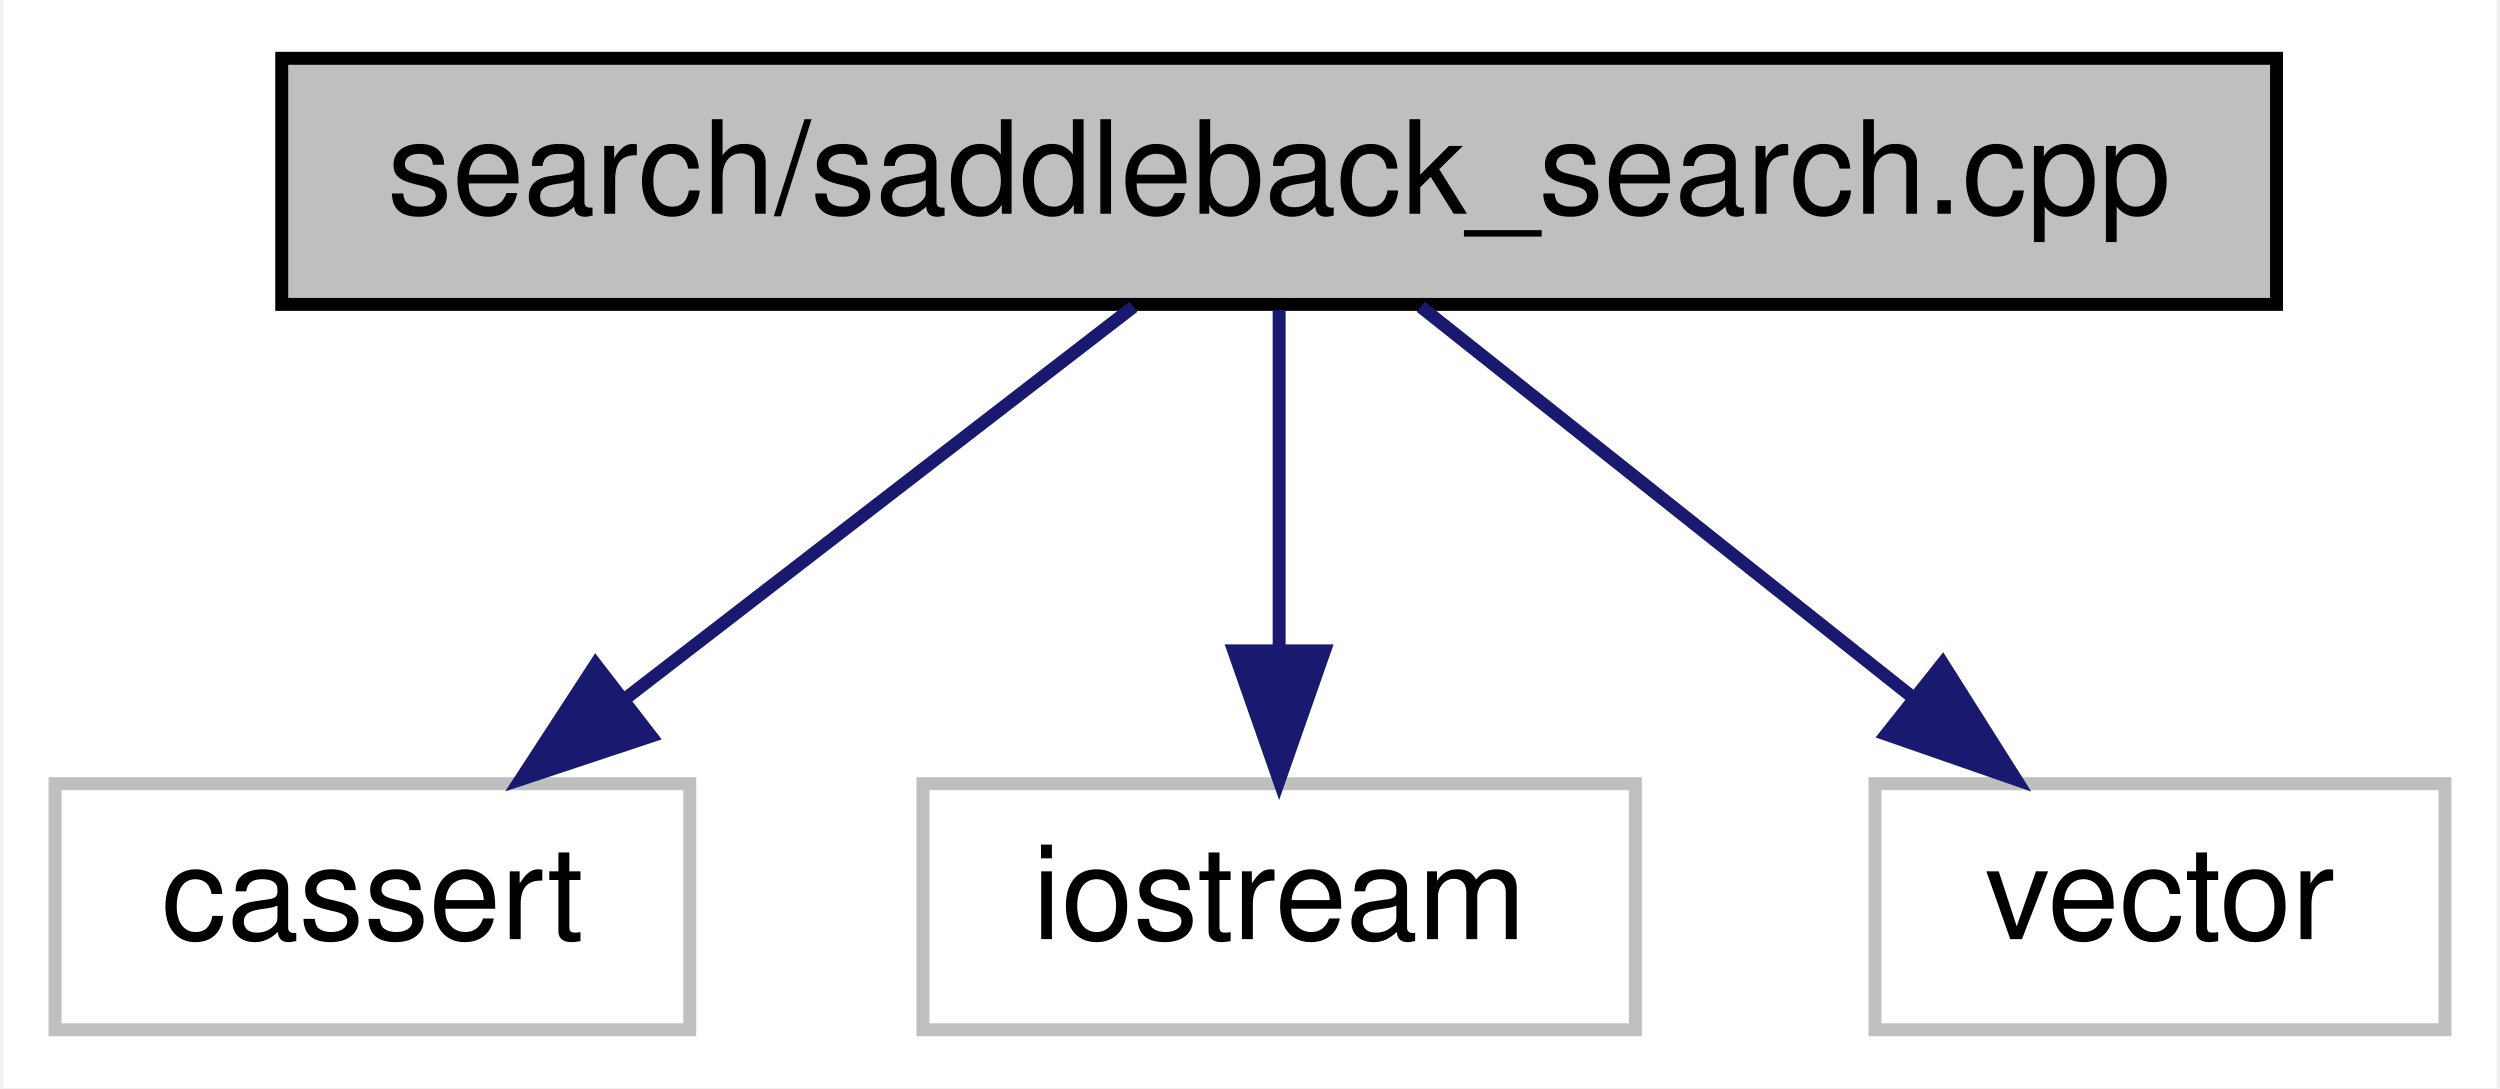
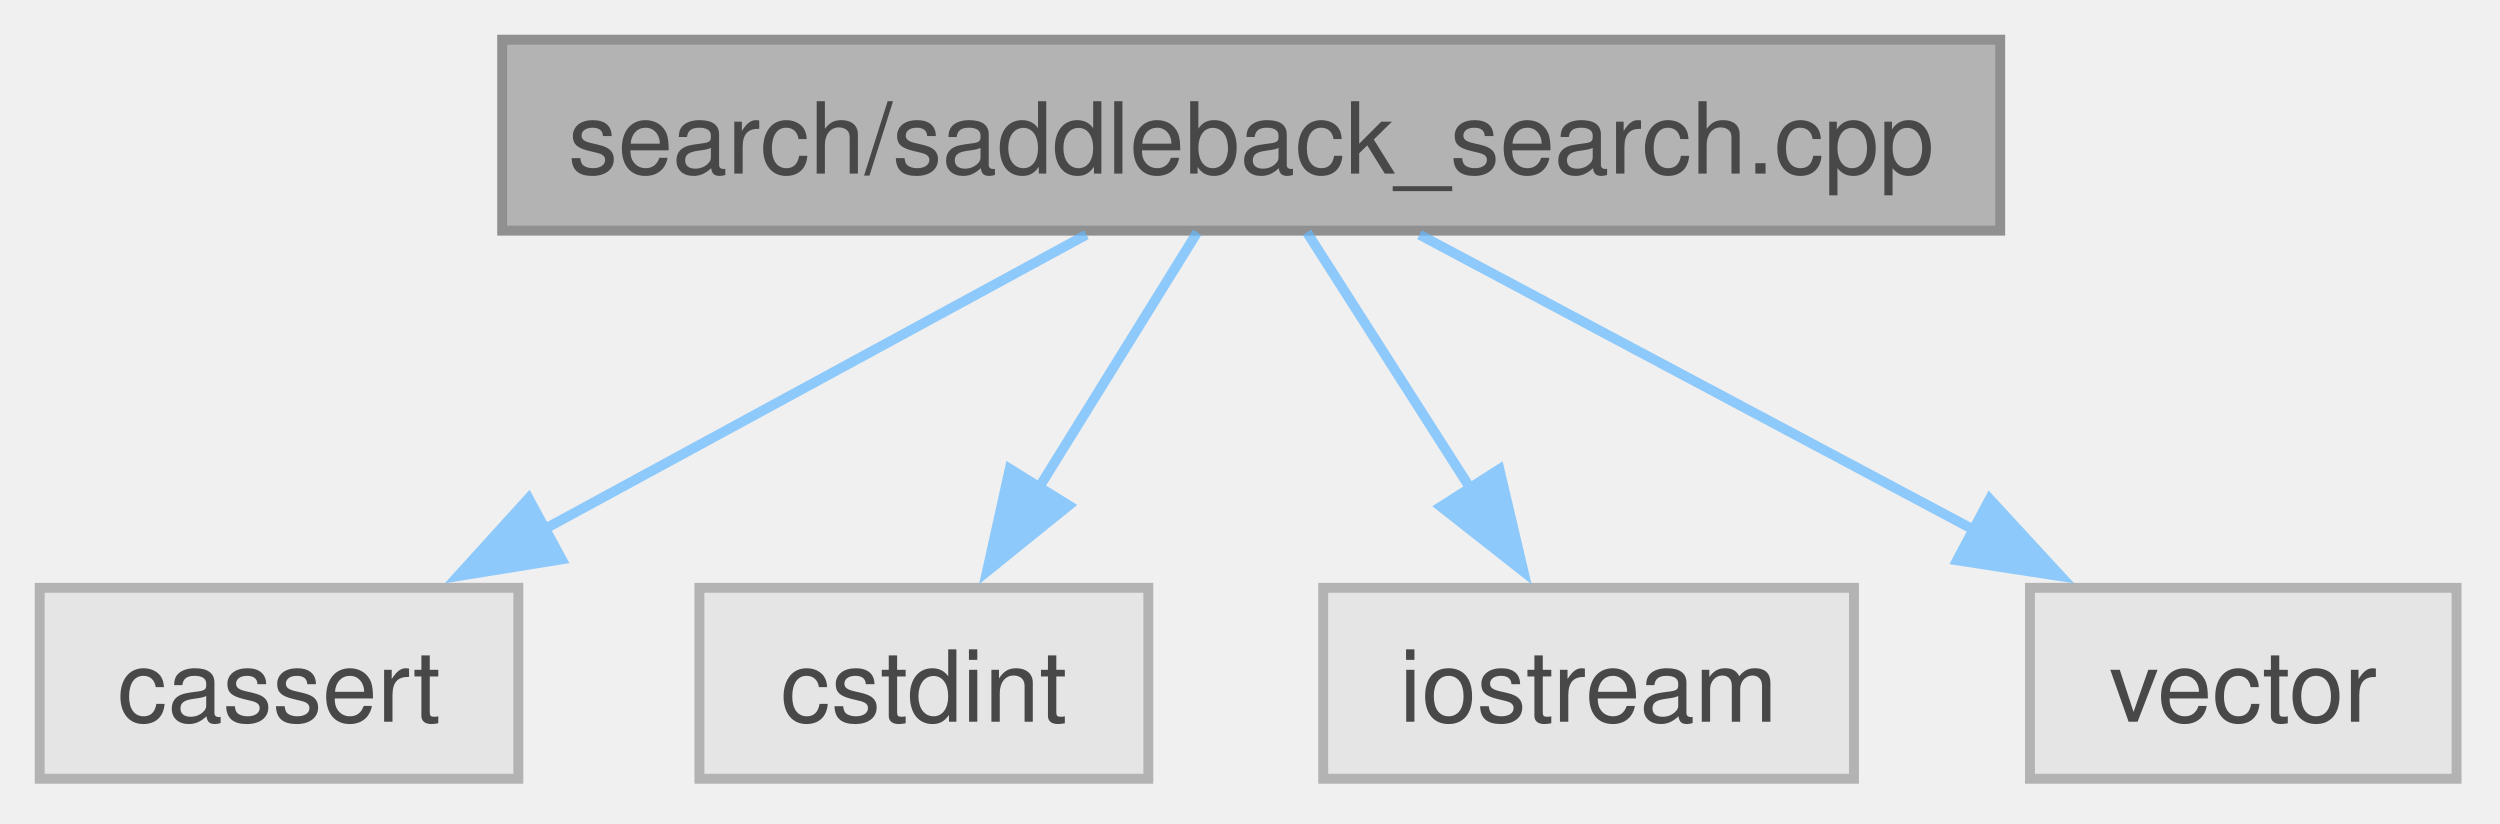
- <svg xmlns="http://www.w3.org/2000/svg" xmlns:xlink="http://www.w3.org/1999/xlink" width="193pt" height="84pt" viewBox="0.00 0.00 192.50 84.00">
-   <g id="graph0" class="graph" transform="scale(1 1) rotate(0) translate(4 80)">
-     <polygon fill="white" stroke="transparent" points="-4,4 -4,-80 188.5,-80 188.5,4 -4,4" />
-     <g id="node1" class="node">
-       <g id="a_node1">
-         <a xlink:title="Implementation of Saddleback Algorithm for 2D arrays.">
-           <polygon fill="#bfbfbf" stroke="black" points="17.5,-56.5 17.5,-75.5 171.5,-75.5 171.5,-56.5 17.5,-56.5" />
-           <text text-anchor="middle" x="94.5" y="-63.5" font-family="Helvetica,sans-Serif" font-size="10.00">search/saddleback_search.cpp</text>
-         </a>
+ <svg xmlns="http://www.w3.org/2000/svg" xmlns:xlink="http://www.w3.org/1999/xlink" width="252pt" height="83pt" viewBox="0.00 0.00 252.00 83.00">
+   <svg id="main" version="1.1" xml:space="preserve">
+     <style type="text/css">
+ .node, .edge {opacity: 0.7;}
+ .node.selected, .edge.selected {opacity: 1;}
+ .edge:hover path { stroke: red; }
+ .edge:hover polygon { stroke: red; fill: red; }
+ </style>
+     <svg id="graph" class="graph">
+       <g id="graph0" class="graph" transform="scale(1 1) rotate(0) translate(4 78.5)">
+         <g id="Node000001" class="node">
+           <g id="a_Node000001">
+             <a xlink:title="Implementation of Saddleback Algorithm for 2D arrays.">
+               <polygon fill="#999999" stroke="#666666" points="197.62,-74.5 46.62,-74.5 46.62,-55.25 197.62,-55.25 197.62,-74.5" />
+               <text xml:space="preserve" text-anchor="middle" x="122.12" y="-61" font-family="Helvetica,sans-Serif" font-size="10.00">search/saddleback_search.cpp</text>
+             </a>
+           </g>
+         </g>
+         <g id="Node000002" class="node">
+           <g id="a_Node000002">
+             <a xlink:title=" ">
+               <polygon fill="#e0e0e0" stroke="#999999" points="48.25,-19.25 0,-19.25 0,0 48.25,0 48.25,-19.25" />
+               <text xml:space="preserve" text-anchor="middle" x="24.12" y="-5.75" font-family="Helvetica,sans-Serif" font-size="10.00">cassert</text>
+             </a>
+           </g>
+         </g>
+         <g id="edge1_Node000001_Node000002" class="edge">
+           <g id="a_edge1_Node000001_Node000002">
+             <a xlink:title=" ">
+               <path fill="none" stroke="#63b8ff" d="M105.5,-54.84C90.44,-46.66 67.98,-34.46 50.47,-24.94" />
+               <polygon fill="#63b8ff" stroke="#63b8ff" points="52.62,-22.12 42.16,-20.43 49.28,-28.27 52.62,-22.12" />
+             </a>
+           </g>
+         </g>
+         <g id="Node000003" class="node">
+           <g id="a_Node000003">
+             <a xlink:title=" ">
+               <polygon fill="#e0e0e0" stroke="#999999" points="111.75,-19.25 66.5,-19.25 66.5,0 111.75,0 111.75,-19.25" />
+               <text xml:space="preserve" text-anchor="middle" x="89.12" y="-5.75" font-family="Helvetica,sans-Serif" font-size="10.00">cstdint</text>
+             </a>
+           </g>
+         </g>
+         <g id="edge2_Node000001_Node000003" class="edge">
+           <g id="a_edge2_Node000001_Node000003">
+             <a xlink:title=" ">
+               <path fill="none" stroke="#63b8ff" d="M116.68,-55.08C112.35,-48.11 106.16,-38.12 100.74,-29.37" />
+               <polygon fill="#63b8ff" stroke="#63b8ff" points="103.73,-27.55 95.49,-20.9 97.78,-31.24 103.73,-27.55" />
+             </a>
+           </g>
+         </g>
+         <g id="Node000004" class="node">
+           <g id="a_Node000004">
+             <a xlink:title=" ">
+               <polygon fill="#e0e0e0" stroke="#999999" points="182.88,-19.25 129.38,-19.25 129.38,0 182.88,0 182.88,-19.25" />
+               <text xml:space="preserve" text-anchor="middle" x="156.12" y="-5.75" font-family="Helvetica,sans-Serif" font-size="10.00">iostream</text>
+             </a>
+           </g>
+         </g>
+         <g id="edge3_Node000001_Node000004" class="edge">
+           <g id="a_edge3_Node000001_Node000004">
+             <a xlink:title=" ">
+               <path fill="none" stroke="#63b8ff" d="M127.74,-55.08C132.24,-48.03 138.71,-37.9 144.34,-29.08" />
+               <polygon fill="#63b8ff" stroke="#63b8ff" points="147.14,-31.2 149.57,-20.88 141.24,-27.43 147.14,-31.2" />
+             </a>
+           </g>
+         </g>
+         <g id="Node000005" class="node">
+           <g id="a_Node000005">
+             <a xlink:title=" ">
+               <polygon fill="#e0e0e0" stroke="#999999" points="243.62,-19.25 200.62,-19.25 200.62,0 243.62,0 243.62,-19.25" />
+               <text xml:space="preserve" text-anchor="middle" x="222.12" y="-5.75" font-family="Helvetica,sans-Serif" font-size="10.00">vector</text>
+             </a>
+           </g>
+         </g>
+         <g id="edge4_Node000001_Node000005" class="edge">
+           <g id="a_edge4_Node000001_Node000005">
+             <a xlink:title=" ">
+               <path fill="none" stroke="#63b8ff" d="M139.09,-54.84C154.39,-46.69 177.16,-34.57 194.99,-25.08" />
+               <polygon fill="#63b8ff" stroke="#63b8ff" points="196.56,-28.2 203.74,-20.41 193.27,-22.02 196.56,-28.2" />
+             </a>
+           </g>
+         </g>
      </g>
-     </g>
-     <g id="node2" class="node">
-       <g id="a_node2">
-         <a xlink:title=" ">
-           <polygon fill="white" stroke="#bfbfbf" points="0,-0.5 0,-19.5 49,-19.5 49,-0.5 0,-0.5" />
-           <text text-anchor="middle" x="24.5" y="-7.5" font-family="Helvetica,sans-Serif" font-size="10.00">cassert</text>
-         </a>
-       </g>
-     </g>
-     <g id="edge1" class="edge">
-       <path fill="none" stroke="midnightblue" d="M83.25,-56.32C72.7,-48.18 56.7,-35.84 44.06,-26.09" />
-       <polygon fill="midnightblue" stroke="midnightblue" points="46.01,-23.17 35.95,-19.83 41.73,-28.71 46.01,-23.17" />
-     </g>
-     <g id="node3" class="node">
-       <g id="a_node3">
-         <a xlink:title=" ">
-           <polygon fill="white" stroke="#bfbfbf" points="67,-0.5 67,-19.5 122,-19.5 122,-0.5 67,-0.5" />
-           <text text-anchor="middle" x="94.5" y="-7.5" font-family="Helvetica,sans-Serif" font-size="10.00">iostream</text>
-         </a>
-       </g>
-     </g>
-     <g id="edge2" class="edge">
-       <path fill="none" stroke="midnightblue" d="M94.5,-56.08C94.5,-49.01 94.5,-38.86 94.5,-29.99" />
-       <polygon fill="midnightblue" stroke="midnightblue" points="98,-29.75 94.5,-19.75 91,-29.75 98,-29.75" />
-     </g>
-     <g id="node4" class="node">
-       <g id="a_node4">
-         <a xlink:title=" ">
-           <polygon fill="white" stroke="#bfbfbf" points="140.5,-0.5 140.5,-19.5 184.5,-19.5 184.5,-0.5 140.5,-0.5" />
-           <text text-anchor="middle" x="162.5" y="-7.5" font-family="Helvetica,sans-Serif" font-size="10.00">vector</text>
-         </a>
-       </g>
-     </g>
-     <g id="edge3" class="edge">
-       <path fill="none" stroke="midnightblue" d="M105.43,-56.32C115.67,-48.18 131.22,-35.84 143.5,-26.09" />
-       <polygon fill="midnightblue" stroke="midnightblue" points="145.72,-28.79 151.38,-19.83 141.37,-23.31 145.72,-28.79" />
-     </g>
-   </g>
+     </svg>
+   </svg>
+   <style type="text/css">
+ 
+ [data-mouse-over-selected='false'] { opacity: 0.7; }
+ [data-mouse-over-selected='true']  { opacity: 1.0; }
+ 
+ </style>
</svg>
